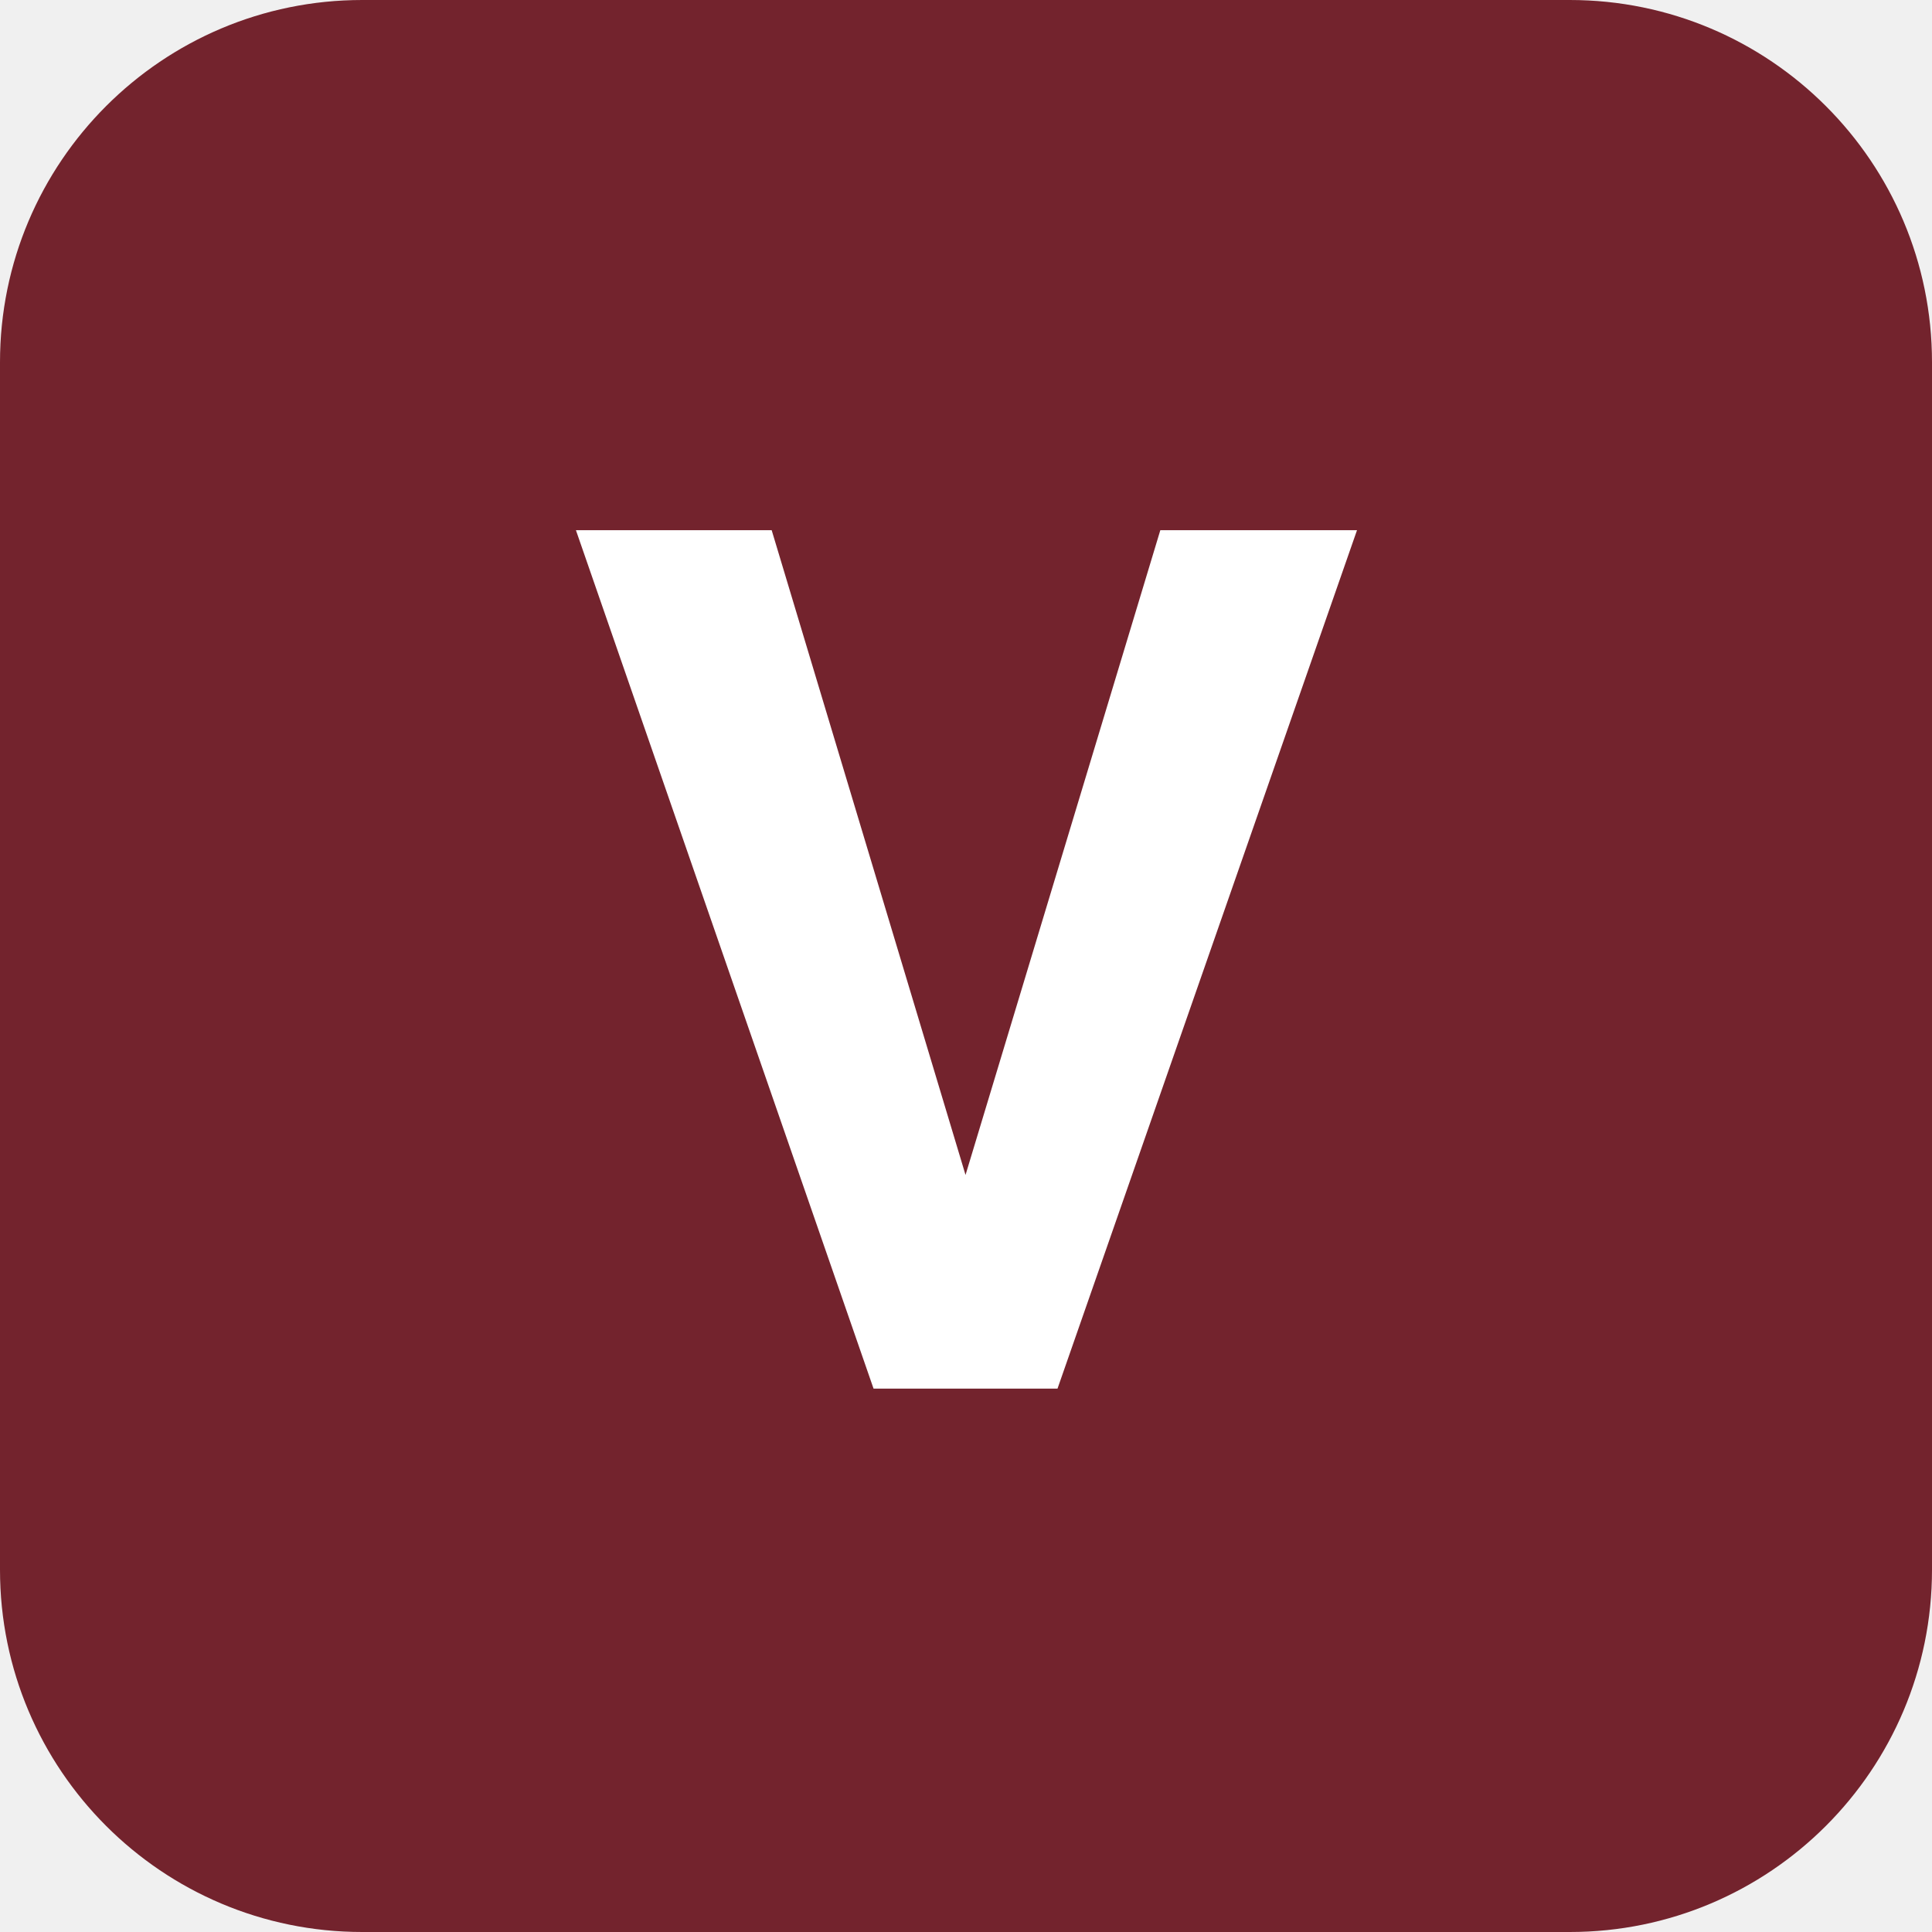
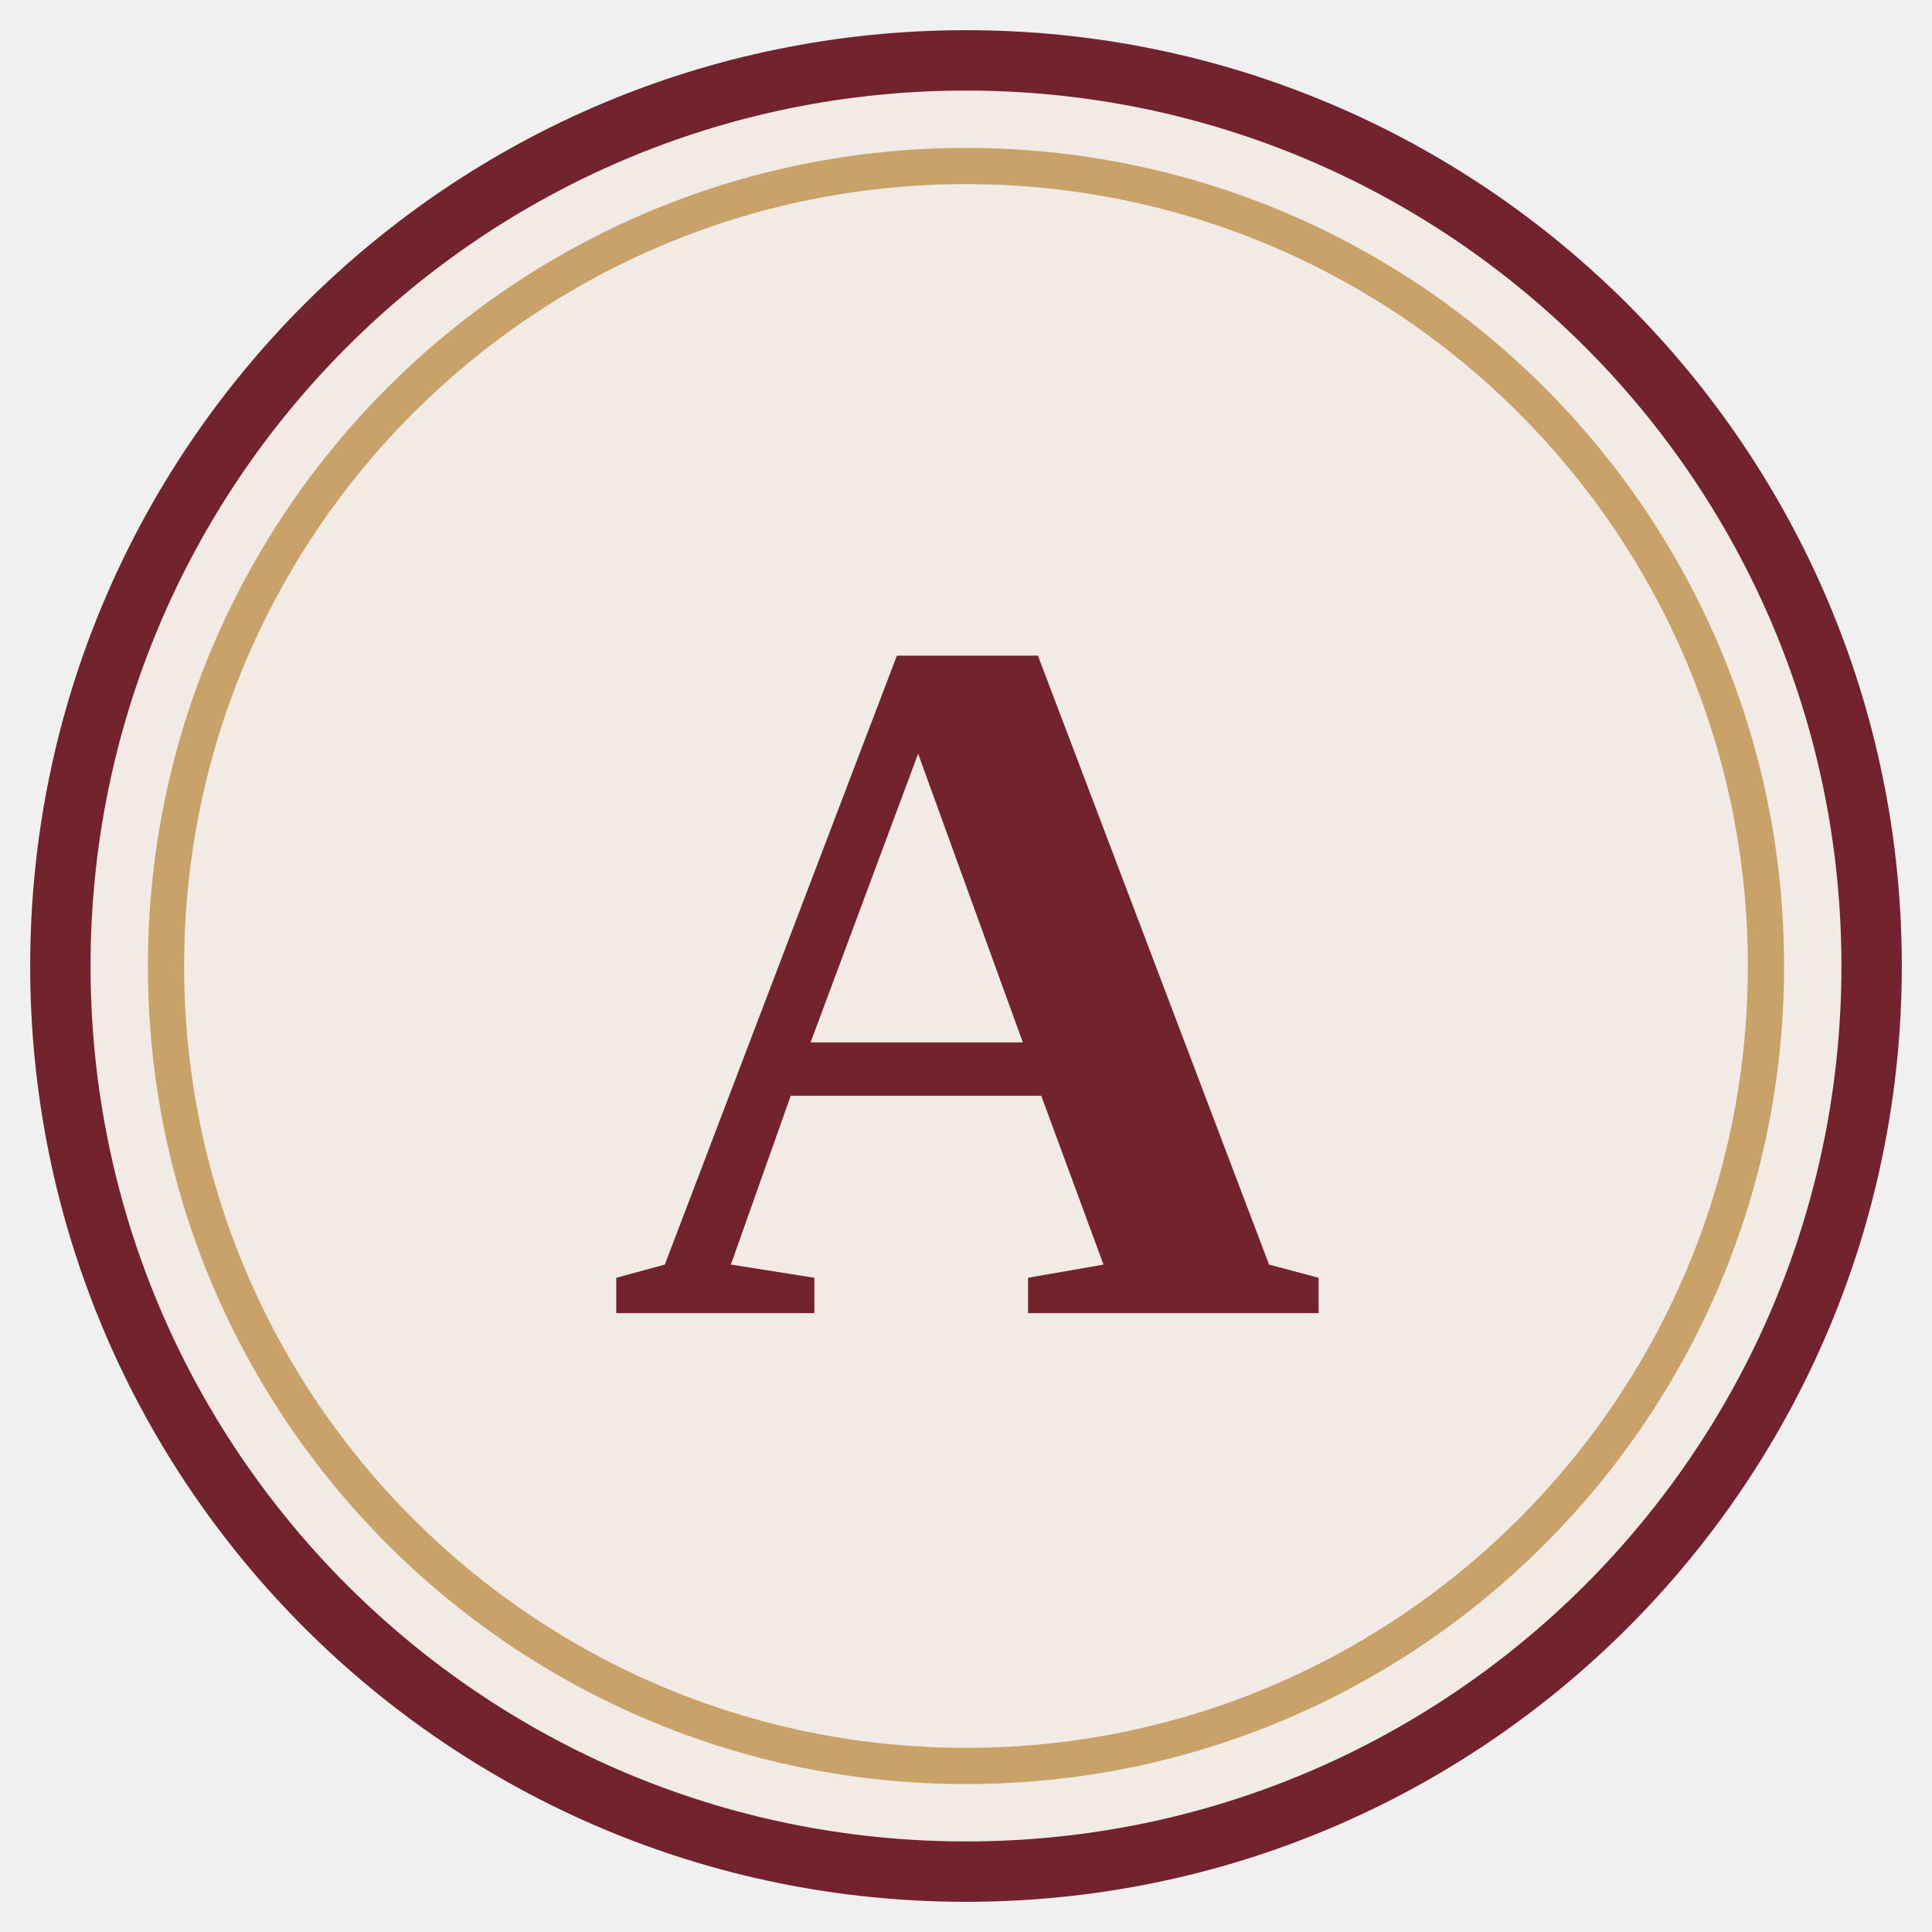
- <svg xmlns="http://www.w3.org/2000/svg" width="64" height="64" viewBox="0 0 64 64">
-   <rect width="64" height="64" rx="12" fill="#73232d" />
-   <text x="32" y="46" font-family="ui-sans-serif, system-ui, -apple-system, 'Segoe UI', Roboto, Arial, sans-serif" font-size="40" font-weight="700" fill="#ffffff" text-anchor="middle">V</text>
+ <svg xmlns="http://www.w3.org/2000/svg" viewBox="0 0 64 64">
+   <circle cx="32" cy="32" r="31" fill="#f2ebe5" />
+   <circle cx="32" cy="32" r="30" fill="none" stroke="#73232d" stroke-width="2" />
+   <circle cx="32" cy="32" r="26.5" fill="none" stroke="#c9a26a" stroke-width="1.2" />
+   <text x="32" y="43.5" text-anchor="middle" font-family="Georgia, 'Times New Roman', serif" font-size="33" font-weight="600" fill="#73232d">A</text>
</svg>
